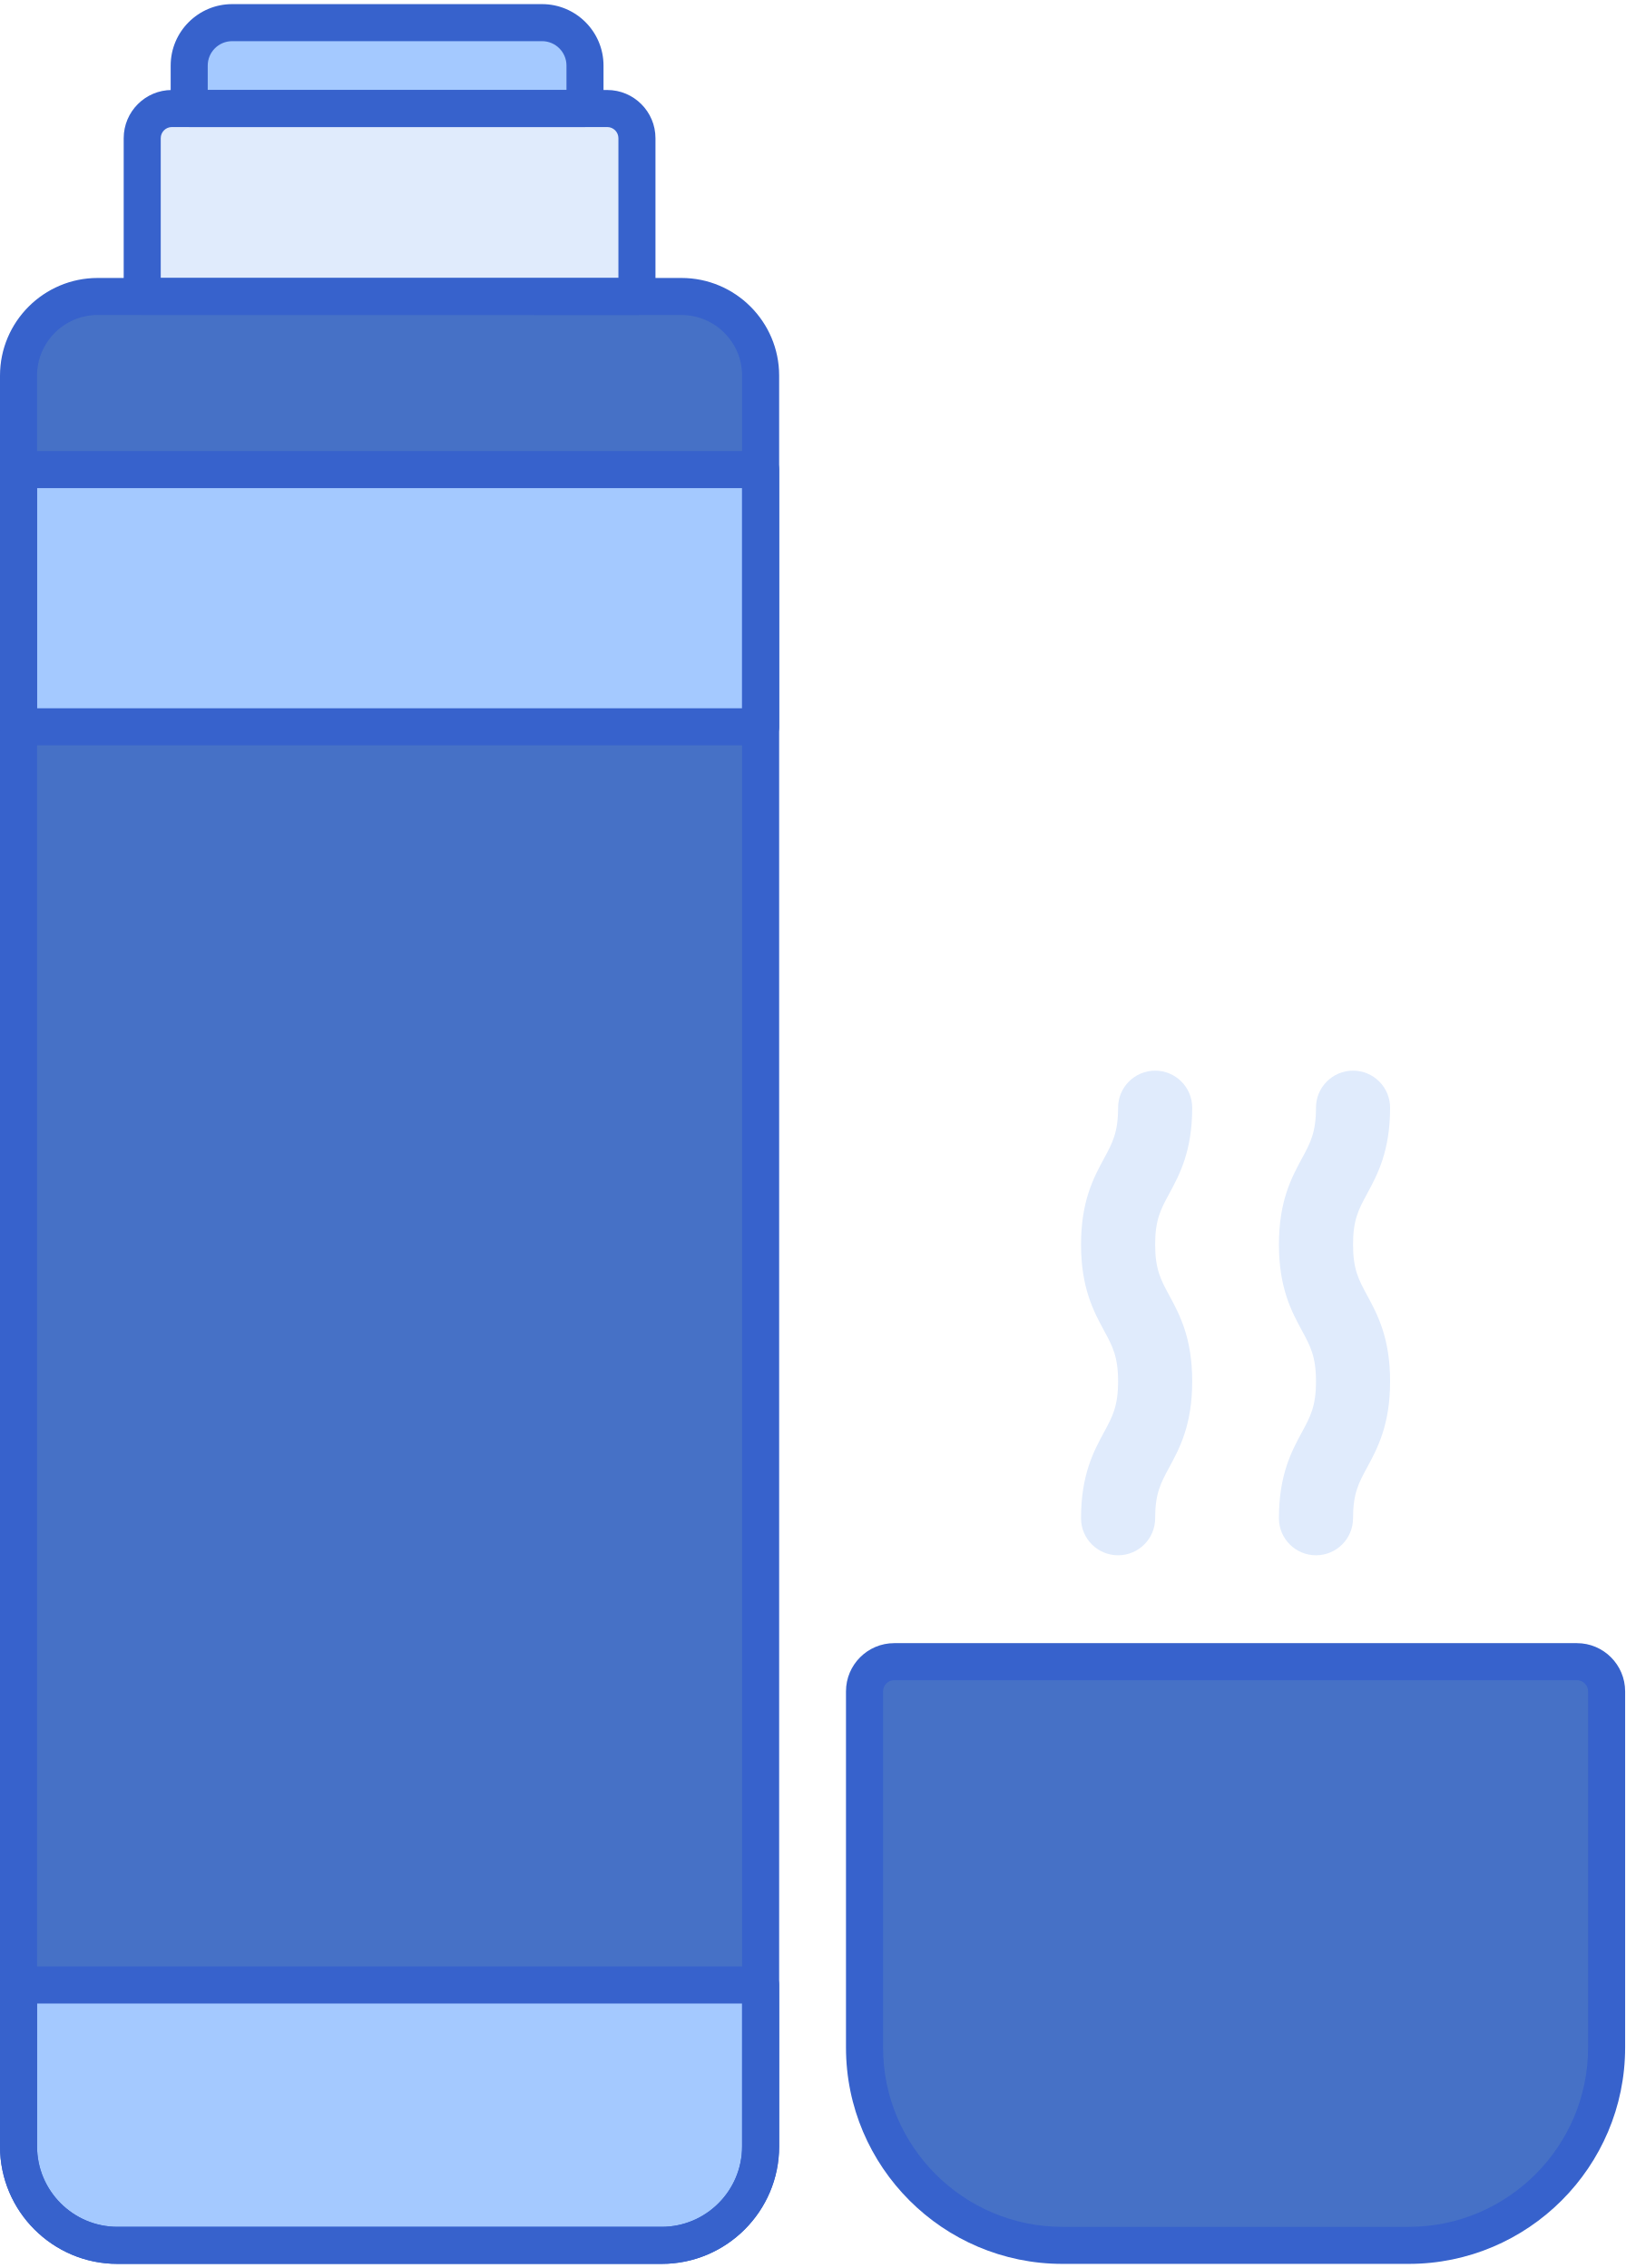
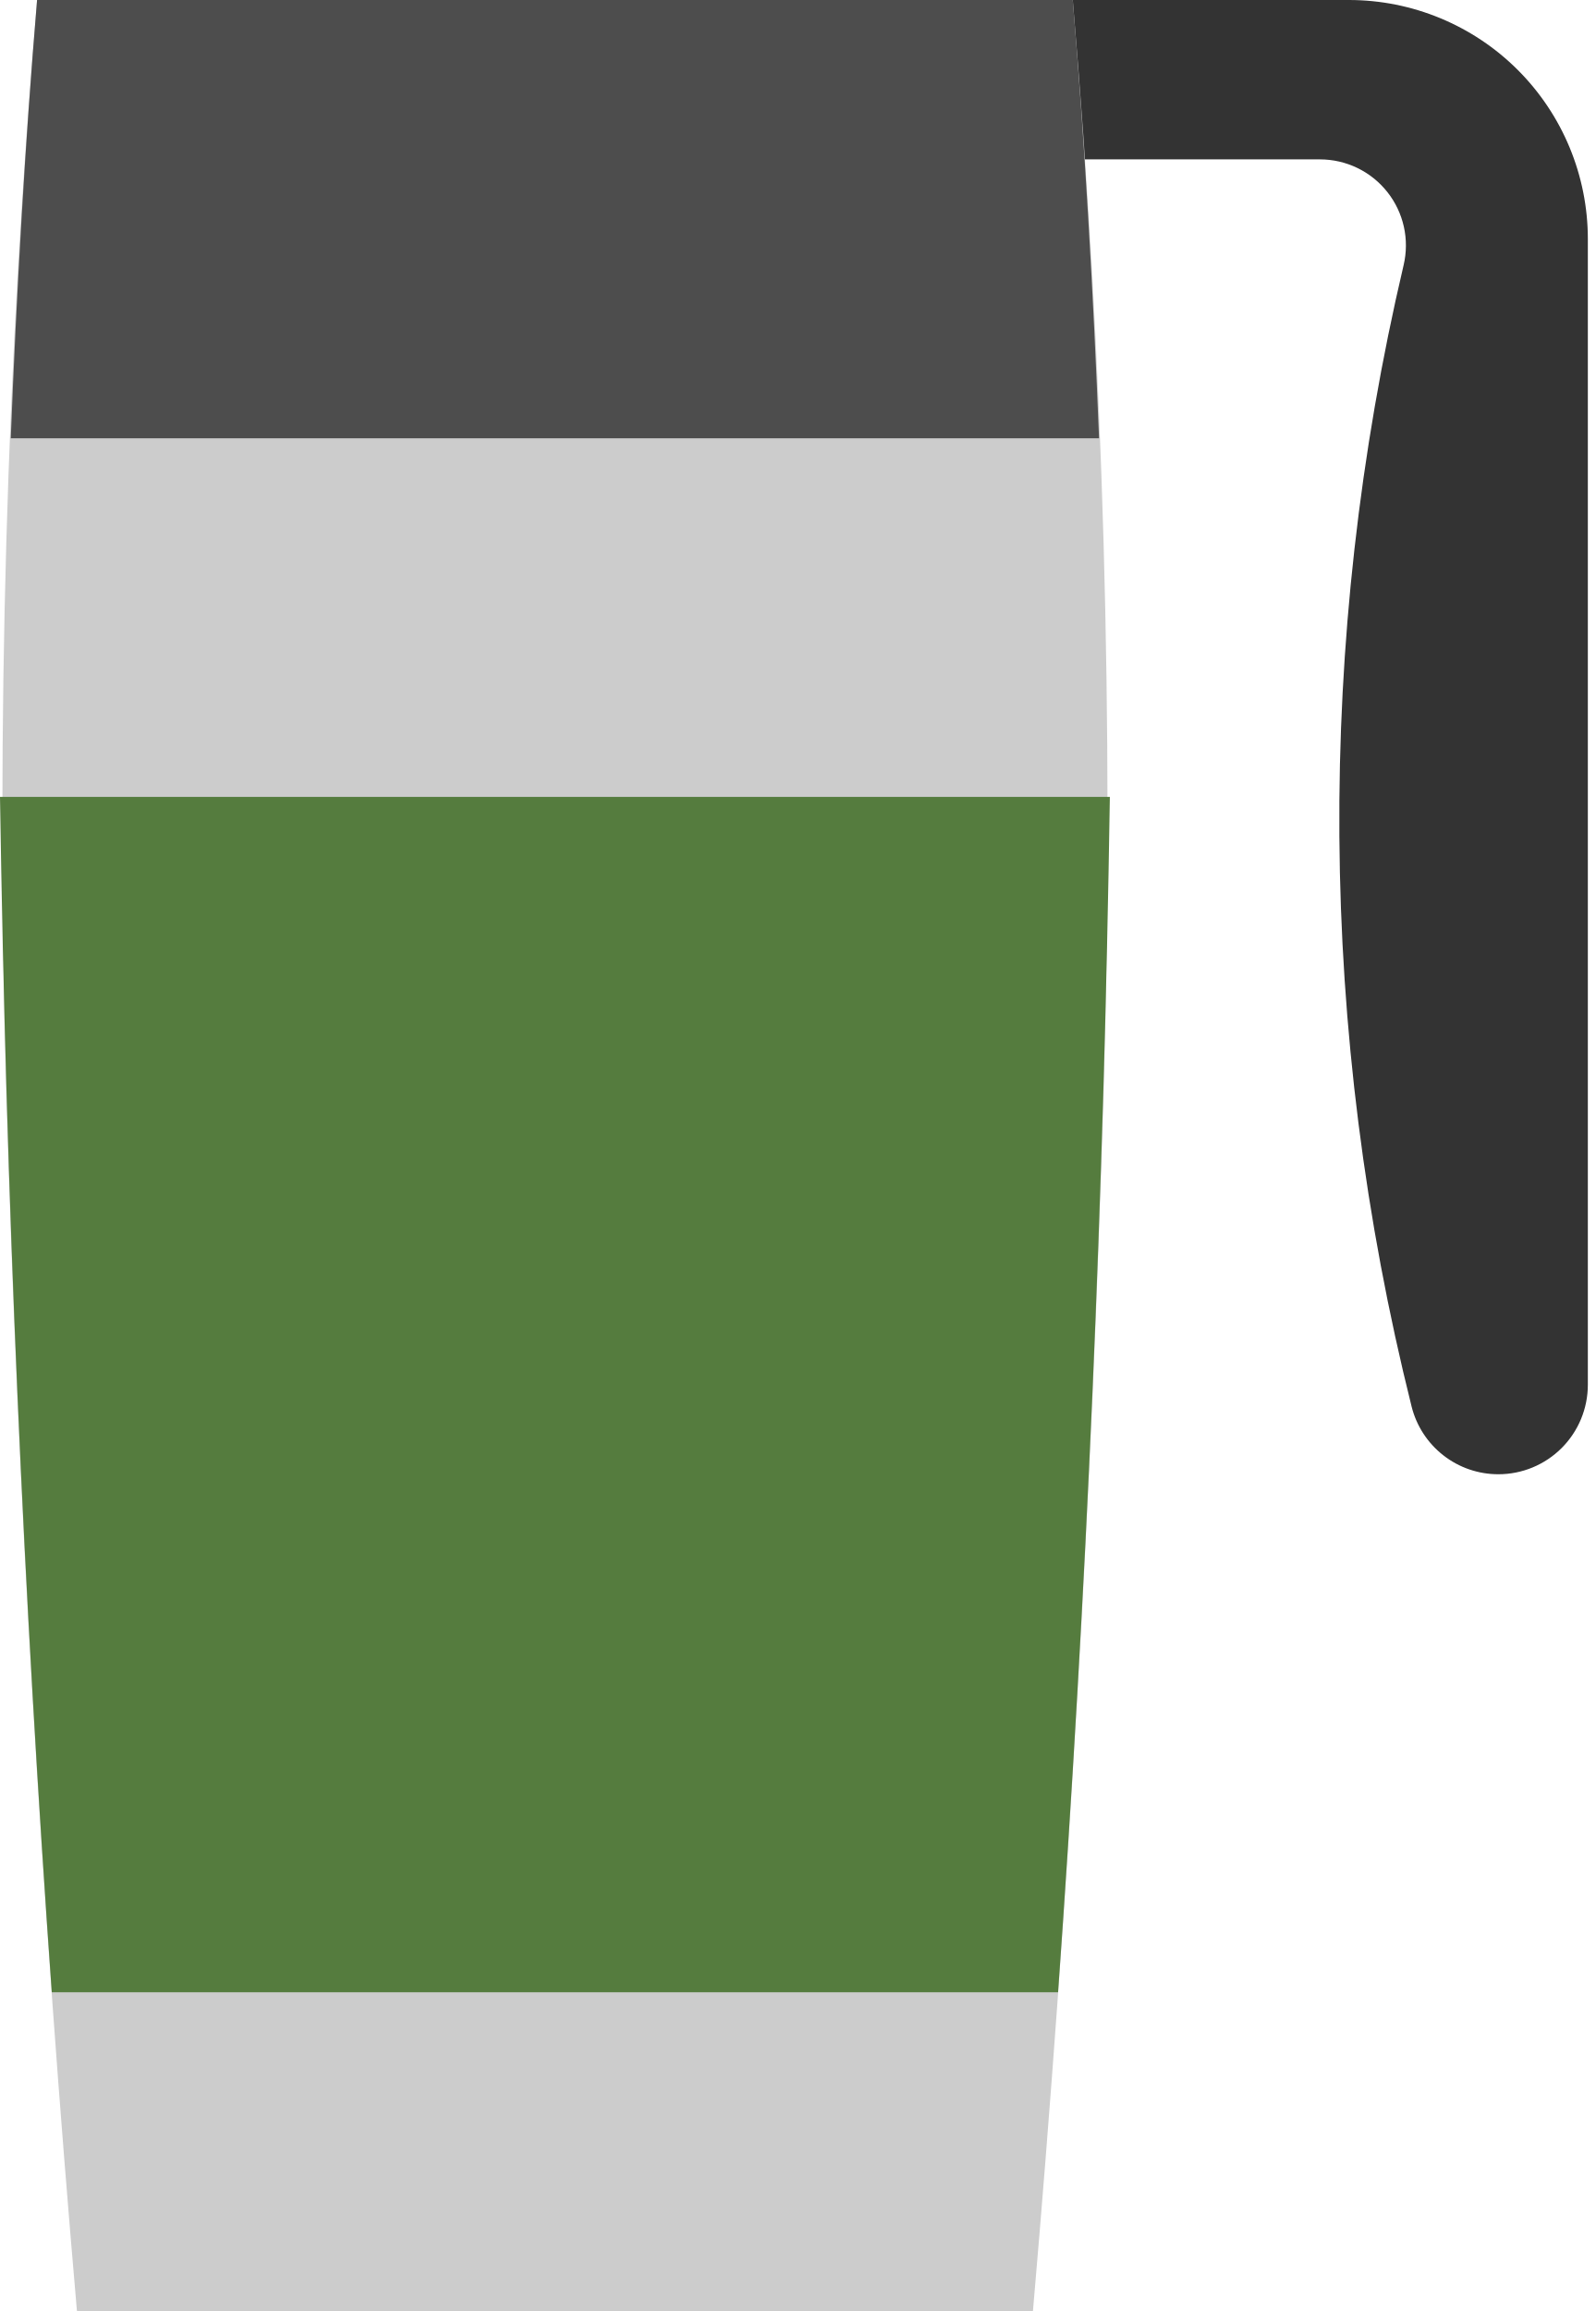
- <svg xmlns="http://www.w3.org/2000/svg" width="96" height="134" viewBox="0 0 96 134" fill="none">
-   <path d="M39.087 132.662H6.939C3.712 132.662 1.094 130.046 1.094 126.817V22.193C1.094 19.61 3.188 17.517 5.77 17.517H40.255C42.838 17.517 44.931 19.611 44.931 22.193V126.818C44.932 130.046 42.315 132.662 39.087 132.662Z" fill="#4671C6" />
-   <path d="M37.626 17.517H8.401V8.165C8.401 7.196 9.186 6.411 10.155 6.411H35.872C36.841 6.411 37.626 7.196 37.626 8.165L37.626 17.517Z" fill="#E0EBFC" />
-   <path d="M13.714 1.338H32.02C33.42 1.338 34.556 2.474 34.556 3.874V6.412H11.177V3.874C11.177 2.474 12.313 1.338 13.714 1.338Z" fill="#A4C9FF" />
-   <path d="M44.932 126.817V117.28H1.094V126.817C1.094 130.045 3.711 132.662 6.939 132.662H39.087C42.315 132.662 44.932 130.046 44.932 126.817Z" fill="#A4C9FF" />
-   <path d="M1.094 27.745H44.932V42.942H1.094V27.745Z" fill="#A4C9FF" />
-   <path d="M52.823 98.177H93.153C94.121 98.177 94.907 98.962 94.907 99.931V120.973C94.907 127.429 89.673 132.663 83.217 132.663H62.76C56.303 132.663 51.069 127.429 51.069 120.973V99.931C51.069 98.962 51.854 98.177 52.823 98.177Z" fill="#4671C6" />
-   <path d="M66.048 91.891C64.839 91.891 63.859 90.912 63.859 89.703C63.859 87.127 64.612 85.735 65.218 84.617C65.718 83.693 66.048 83.083 66.048 81.615C66.048 80.148 65.718 79.538 65.218 78.614C64.612 77.496 63.859 76.104 63.859 73.528C63.859 70.952 64.613 69.562 65.218 68.444C65.718 67.521 66.048 66.911 66.048 65.446C66.048 64.237 67.028 63.257 68.237 63.257C69.446 63.257 70.426 64.237 70.426 65.446C70.426 68.021 69.672 69.412 69.067 70.529C68.567 71.453 68.237 72.062 68.237 73.528C68.237 74.996 68.567 75.606 69.067 76.53C69.673 77.648 70.426 79.039 70.426 81.615C70.426 84.192 69.673 85.583 69.067 86.701C68.567 87.625 68.237 88.235 68.237 89.703C68.237 90.912 67.257 91.891 66.048 91.891Z" fill="#E0EBFC" />
-   <path d="M77.738 91.891C76.529 91.891 75.549 90.912 75.549 89.703C75.549 87.127 76.302 85.735 76.908 84.617C77.408 83.693 77.738 83.083 77.738 81.615C77.738 80.148 77.408 79.538 76.908 78.614C76.302 77.496 75.549 76.104 75.549 73.528C75.549 70.952 76.303 69.562 76.908 68.444C77.408 67.521 77.738 66.911 77.738 65.446C77.738 64.237 78.718 63.257 79.927 63.257C81.136 63.257 82.116 64.237 82.116 65.446C82.116 68.021 81.362 69.412 80.758 70.529C80.257 71.453 79.927 72.062 79.927 73.528C79.927 74.996 80.257 75.606 80.758 76.53C81.363 77.648 82.116 79.039 82.116 81.615C82.116 84.192 81.363 85.583 80.758 86.701C80.257 87.625 79.927 88.235 79.927 89.703C79.927 90.912 78.947 91.891 77.738 91.891Z" fill="#E0EBFC" />
-   <path d="M39.087 133.757H6.939C3.113 133.757 0 130.644 0 126.817V22.193C0 19.011 2.588 16.423 5.771 16.423H40.255C43.437 16.423 46.026 19.011 46.026 22.193V126.818C46.026 130.644 42.913 133.757 39.087 133.757ZM5.771 18.611C3.796 18.611 2.189 20.218 2.189 22.193V126.817C2.189 129.437 4.32 131.568 6.939 131.568H39.087C41.706 131.568 43.837 129.437 43.837 126.817V22.193C43.837 20.218 42.23 18.612 40.256 18.612L5.771 18.611Z" fill="#3762CC" />
-   <path d="M37.626 18.611H8.401C7.797 18.611 7.307 18.121 7.307 17.517V8.165C7.307 6.595 8.584 5.317 10.154 5.317H35.872C37.442 5.317 38.72 6.595 38.72 8.165V17.517C38.72 18.122 38.23 18.611 37.626 18.611ZM9.495 16.422H36.531V8.165C36.531 7.802 36.235 7.506 35.872 7.506H10.154C9.791 7.506 9.495 7.802 9.495 8.165V16.422Z" fill="#3762CC" />
-   <path d="M34.557 7.506H11.177C10.573 7.506 10.082 7.016 10.082 6.412V3.874C10.082 1.872 11.712 0.243 13.714 0.243H32.02C34.022 0.243 35.651 1.872 35.651 3.874V6.412C35.651 7.016 35.161 7.506 34.557 7.506ZM12.271 5.317H33.463V3.874C33.463 3.079 32.815 2.432 32.02 2.432H13.714C12.918 2.432 12.271 3.079 12.271 3.874V5.317Z" fill="#3762CC" />
-   <path d="M39.087 133.757H6.939C3.113 133.757 0 130.644 0 126.817V117.28C0 116.676 0.49 116.185 1.094 116.185H44.931C45.535 116.185 46.026 116.676 46.026 117.28V126.817C46.026 130.644 42.913 133.757 39.087 133.757ZM2.189 118.374V126.817C2.189 129.437 4.32 131.568 6.939 131.568H39.087C41.706 131.568 43.837 129.437 43.837 126.817V118.374H2.189Z" fill="#3762CC" />
-   <path d="M44.932 44.037H1.094C0.49 44.037 0 43.547 0 42.942V27.745C0 27.141 0.49 26.651 1.094 26.651H44.931C45.535 26.651 46.026 27.141 46.026 27.745V42.942C46.026 43.547 45.536 44.037 44.932 44.037ZM2.189 41.848H43.837V28.84H2.189V41.848Z" fill="#3762CC" />
-   <path d="M83.216 133.757H62.758C55.709 133.757 49.974 128.022 49.974 120.972V99.93C49.974 98.36 51.252 97.082 52.822 97.082H93.152C94.722 97.082 96 98.36 96 99.93V120.972C96.001 128.022 90.266 133.757 83.216 133.757ZM52.823 99.271C52.459 99.271 52.164 99.567 52.164 99.931V120.973C52.164 126.815 56.917 131.569 62.759 131.569H83.217C89.059 131.569 93.812 126.815 93.812 120.973V99.931C93.812 99.567 93.516 99.271 93.152 99.271H52.823Z" fill="#3762CC" />
+ <svg xmlns="http://www.w3.org/2000/svg" width="87" height="126" viewBox="0 0 87 126" fill="none">
+   <path d="M56.183 0H73.562C77.019 0 80.334 1.373 82.779 3.818C85.223 6.262 86.596 9.578 86.596 13.034V75.5C86.596 76.794 86.082 78.035 85.167 78.95C84.252 79.865 83.011 80.379 81.717 80.379C80.629 80.38 79.572 80.017 78.715 79.347C77.857 78.678 77.248 77.742 76.984 76.686C71.879 56.274 71.73 34.937 76.549 14.455C76.711 13.767 76.716 13.051 76.562 12.36C76.408 11.67 76.1 11.023 75.661 10.469C75.222 9.914 74.663 9.466 74.027 9.158C73.39 8.85 72.692 8.69 71.985 8.69H56.183V0Z" fill="#333333" />
+   <path d="M56.334 126H4.196C2.262 103.772 0.974 81.505 0.331 59.198C-0.216 39.449 0.349 19.685 2.023 0H58.506C60.181 19.685 60.746 39.449 60.198 59.198C59.55 81.496 58.261 103.763 56.334 126Z" fill="#CCCCCC" />
+   <path d="M0 43.448C0.33 65.194 1.272 86.918 2.824 108.621H57.704C59.255 86.927 60.196 65.203 60.528 43.448H0Z" fill="#557C3E" />
+   <path d="M58.504 0H2.022C1.355 7.953 0.905 15.924 0.588 23.897H59.938C59.621 15.924 59.171 7.953 58.504 0Z" fill="#4D4D4D" />
</svg>
